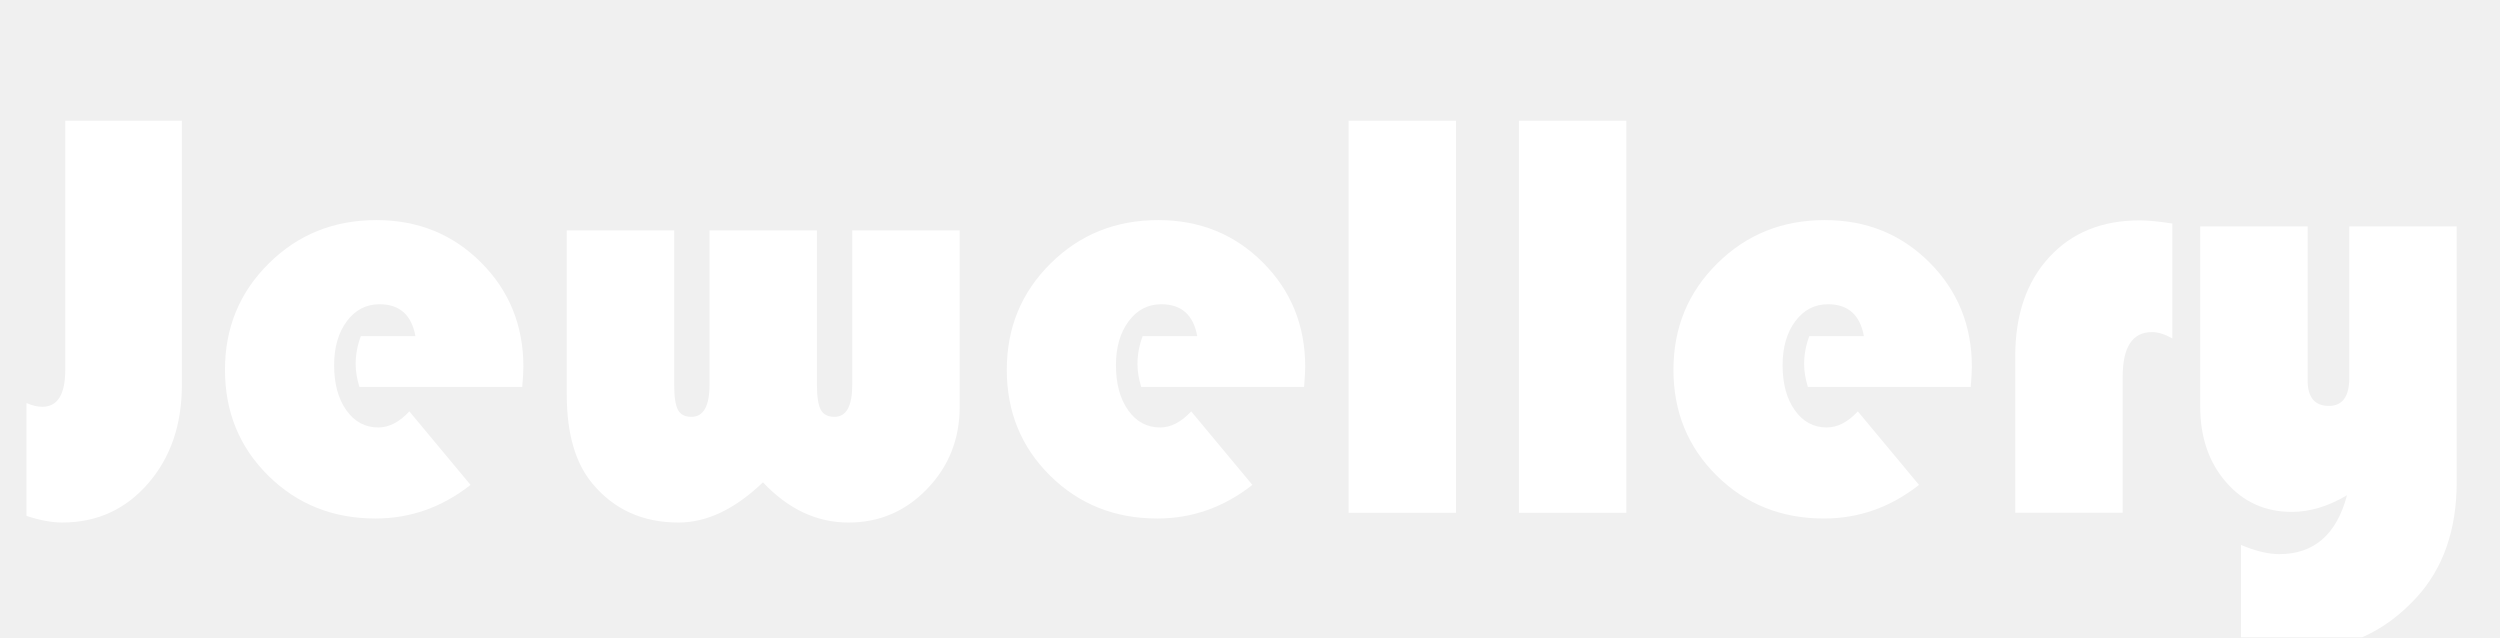
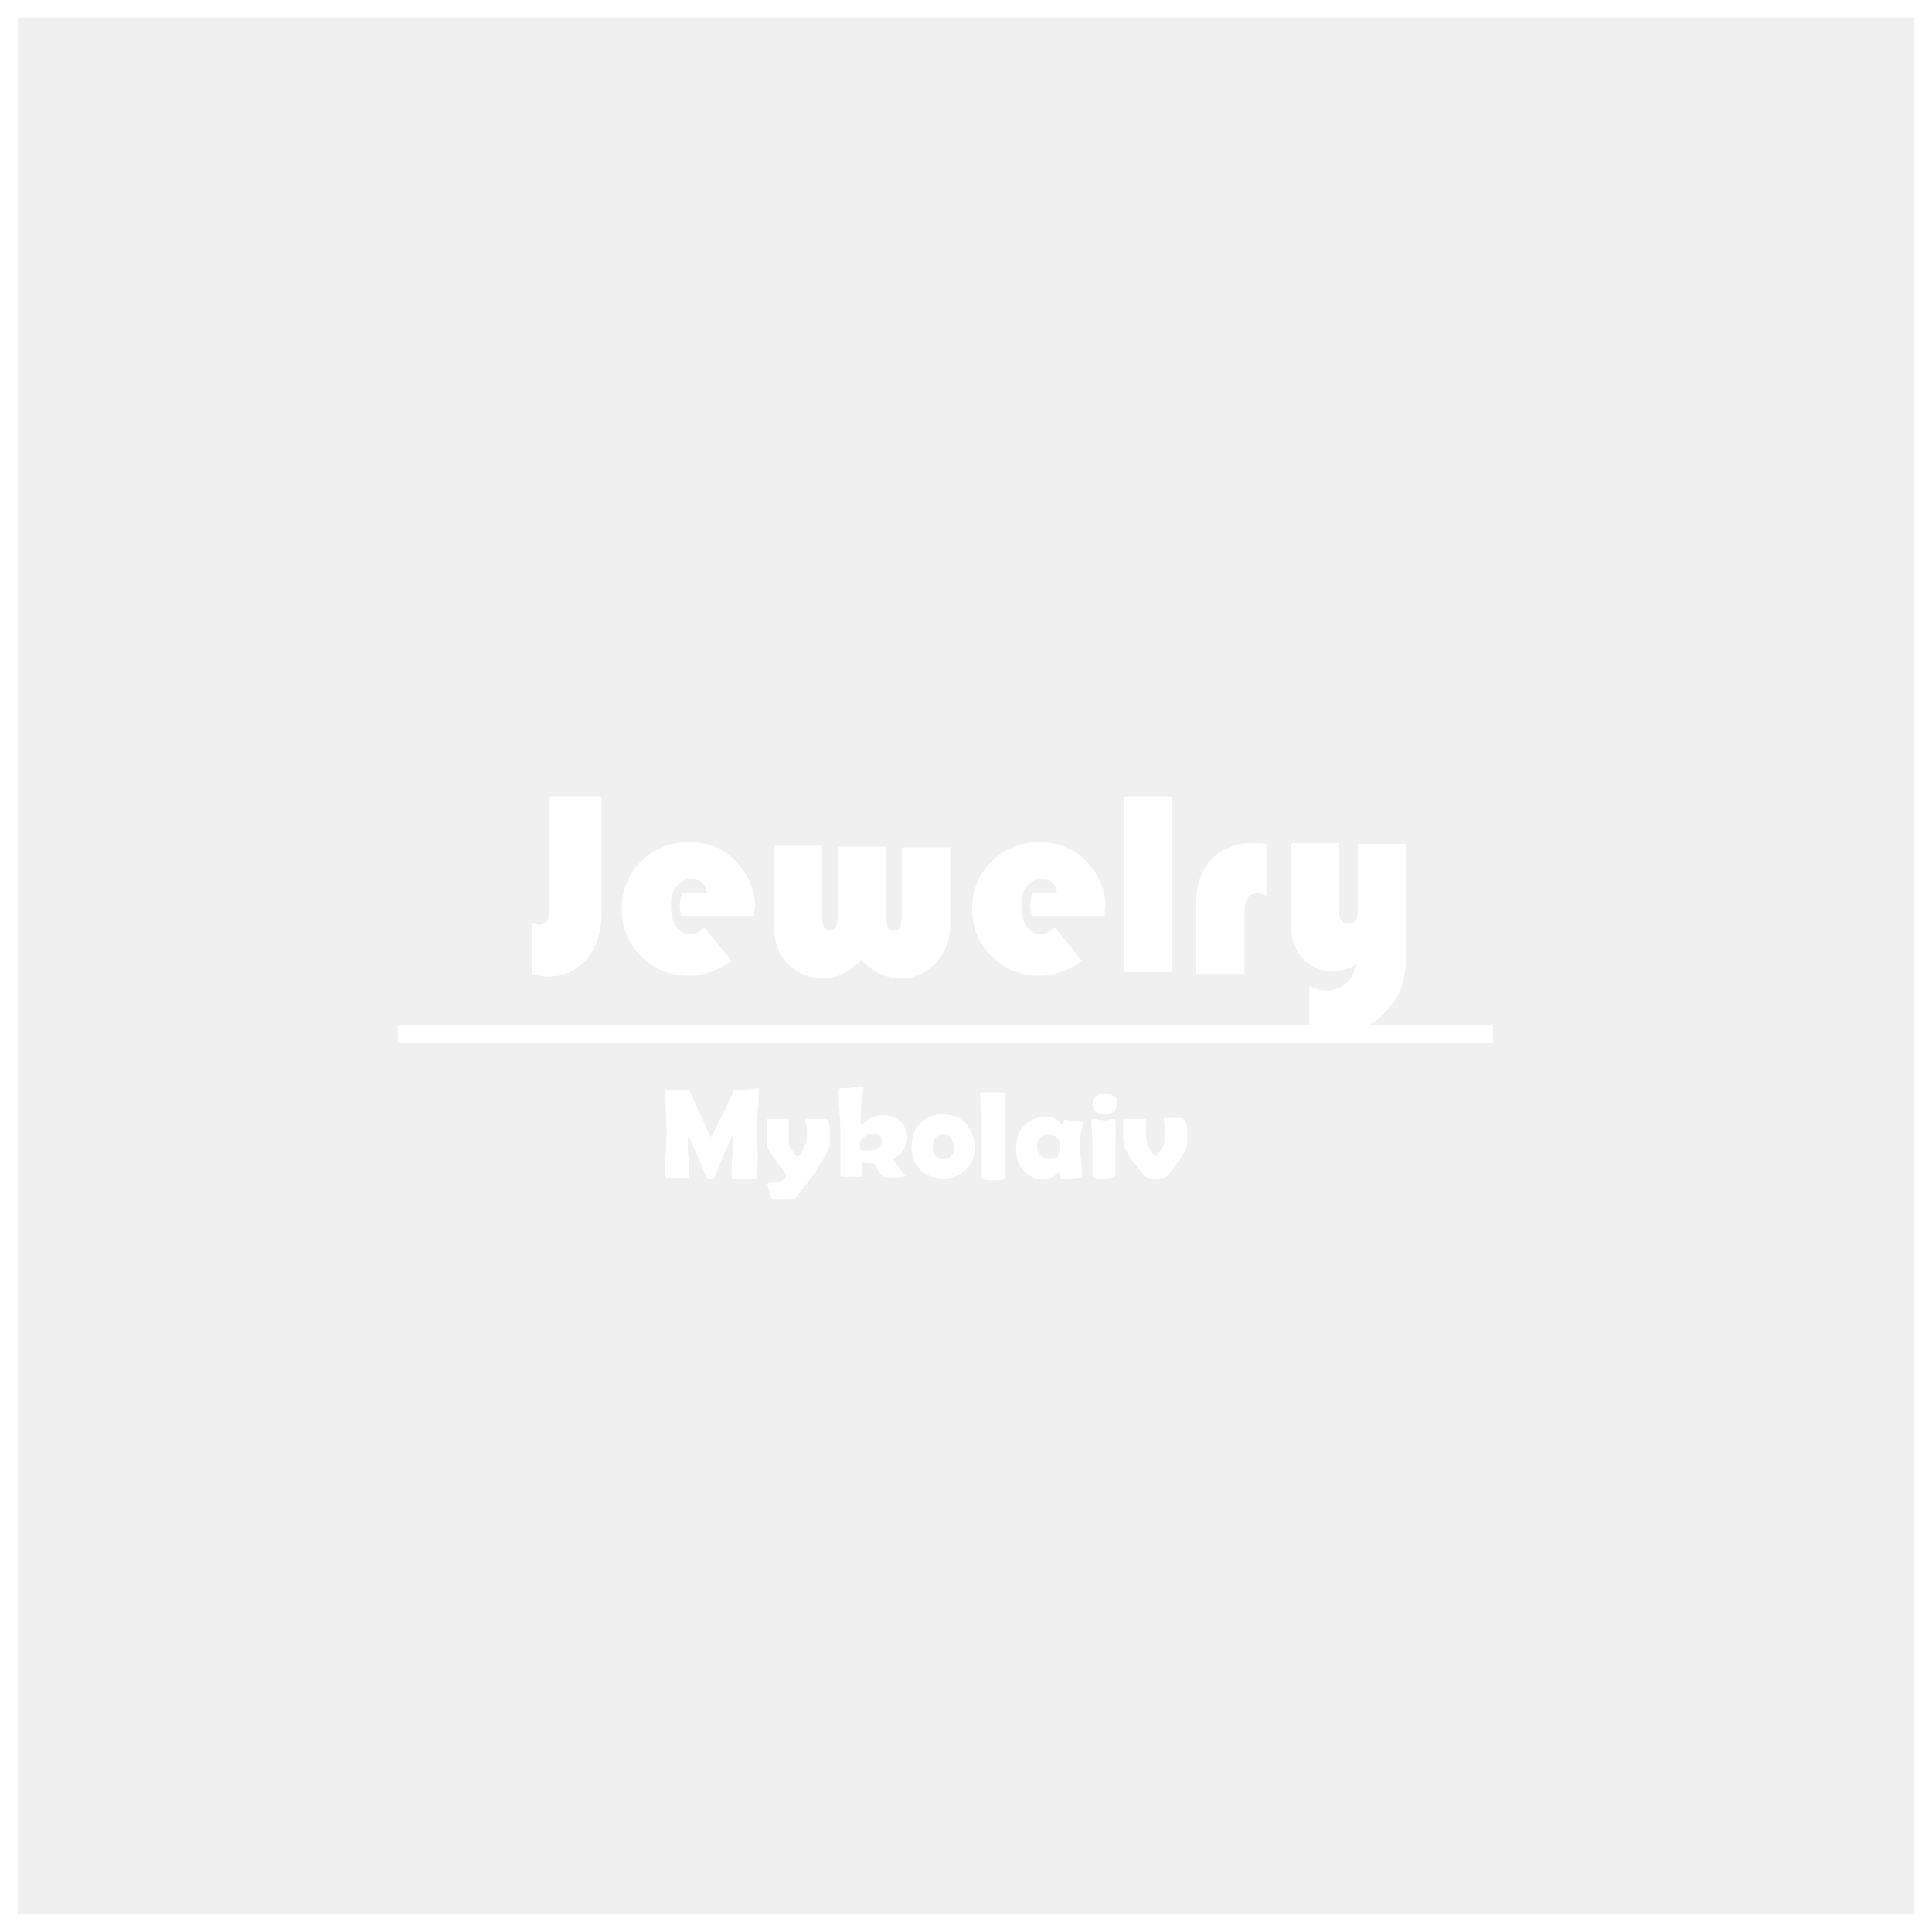
- <svg xmlns="http://www.w3.org/2000/svg" viewBox="0 0 181.333 46.222" height="46.222" width="181.333" xml:space="preserve" id="svg2" version="1.1">
-   <defs id="defs6">
-     <clipPath id="clipPath18" clipPathUnits="userSpaceOnUse">
-       <path id="path16" d="M 0,34.667 H 136 V 0 H 0 Z" />
-     </clipPath>
-   </defs>
-   <g transform="matrix(1.333333,0,0,-1.333333,0,46.22227)" id="g10">
-     <g id="g12">
-       <g clip-path="url(#clipPath18)" id="g14">
-         <g transform="translate(9.8945,28.1003)" id="g20">
-           <path id="path22" style="fill:#ffffff;fill-opacity:1;fill-rule:nonzero;stroke:none" d="m 0,0 v -14.375 c 0,-2.167 -0.615,-3.956 -1.844,-5.367 -1.229,-1.412 -2.786,-2.117 -4.672,-2.117 -0.552,0 -1.198,0.12 -1.937,0.359 v 6.141 c 0.312,-0.136 0.599,-0.204 0.859,-0.204 0.833,0 1.25,0.672 1.25,2.016 l 0,13.547 z" />
-         </g>
-         <g transform="translate(28.4102,13.6159)" id="g24">
-           <path id="path26" style="fill:#ffffff;fill-opacity:1;fill-rule:nonzero;stroke:none" d="m 0,0 h -8.859 c -0.136,0.447 -0.204,0.859 -0.204,1.234 0,0.521 0.094,1.032 0.282,1.532 h 2.969 C -6.021,3.922 -6.672,4.5 -7.766,4.5 c -0.729,0 -1.323,-0.311 -1.781,-0.93 -0.458,-0.62 -0.687,-1.414 -0.687,-2.383 0,-1.01 0.221,-1.828 0.664,-2.453 0.442,-0.625 1.023,-0.937 1.742,-0.937 0.583,0 1.145,0.291 1.687,0.875 l 3.328,-4 c -1.552,-1.219 -3.276,-1.828 -5.171,-1.828 -2.313,0 -4.256,0.775 -5.829,2.328 -1.573,1.552 -2.359,3.474 -2.359,5.765 0,2.282 0.794,4.209 2.383,5.782 1.588,1.573 3.539,2.359 5.852,2.359 2.26,0 4.158,-0.768 5.695,-2.305 C -0.706,5.236 0.062,3.344 0.062,1.094 0.062,0.864 0.042,0.5 0,0" />
-         </g>
-         <g transform="translate(30.832,22.1315)" id="g28">
-           <path id="path30" style="fill:#ffffff;fill-opacity:1;fill-rule:nonzero;stroke:none" d="m 0,0 h 5.844 v -8.391 c 0,-0.656 0.067,-1.112 0.203,-1.367 0.135,-0.256 0.38,-0.383 0.734,-0.383 0.656,0 0.985,0.583 0.985,1.75 V 0 h 5.843 v -8.391 c 0,-0.656 0.071,-1.112 0.211,-1.367 0.141,-0.256 0.388,-0.383 0.743,-0.383 0.645,0 0.968,0.583 0.968,1.75 V 0 h 5.844 v -9.594 c 0,-1.75 -0.589,-3.237 -1.766,-4.461 -1.177,-1.224 -2.604,-1.836 -4.281,-1.836 -1.729,0 -3.281,0.729 -4.656,2.188 -1.521,-1.459 -3.052,-2.188 -4.594,-2.188 -1.948,0 -3.511,0.708 -4.687,2.125 C 0.463,-12.651 0,-11.042 0,-8.938 Z" />
-         </g>
-         <g transform="translate(70.9414,13.6159)" id="g32">
-           <path id="path34" style="fill:#ffffff;fill-opacity:1;fill-rule:nonzero;stroke:none" d="m 0,0 h -8.859 c -0.136,0.447 -0.204,0.859 -0.204,1.234 0,0.521 0.094,1.032 0.282,1.532 h 2.969 C -6.021,3.922 -6.672,4.5 -7.766,4.5 c -0.729,0 -1.323,-0.311 -1.781,-0.93 -0.458,-0.62 -0.687,-1.414 -0.687,-2.383 0,-1.01 0.221,-1.828 0.664,-2.453 0.442,-0.625 1.023,-0.937 1.742,-0.937 0.583,0 1.145,0.291 1.687,0.875 l 3.328,-4 c -1.552,-1.219 -3.276,-1.828 -5.171,-1.828 -2.313,0 -4.256,0.775 -5.829,2.328 -1.573,1.552 -2.359,3.474 -2.359,5.765 0,2.282 0.794,4.209 2.383,5.782 1.588,1.573 3.539,2.359 5.852,2.359 2.259,0 4.158,-0.768 5.695,-2.305 C -0.706,5.236 0.062,3.344 0.062,1.094 0.062,0.864 0.041,0.5 0,0" />
-         </g>
-         <path id="path36" style="fill:#ffffff;fill-opacity:1;fill-rule:nonzero;stroke:none" d="M 79.207,6.772 H 73.363 V 28.1 h 5.844 z" />
-         <path id="path38" style="fill:#ffffff;fill-opacity:1;fill-rule:nonzero;stroke:none" d="M 88.473,6.772 H 82.629 V 28.1 h 5.844 z" />
-         <g transform="translate(107.207,13.6159)" id="g40">
-           <path id="path42" style="fill:#ffffff;fill-opacity:1;fill-rule:nonzero;stroke:none" d="m 0,0 h -8.859 c -0.136,0.447 -0.204,0.859 -0.204,1.234 0,0.521 0.094,1.032 0.282,1.532 h 2.969 C -6.021,3.922 -6.672,4.5 -7.766,4.5 c -0.729,0 -1.323,-0.311 -1.781,-0.93 -0.459,-0.62 -0.687,-1.414 -0.687,-2.383 0,-1.01 0.22,-1.828 0.664,-2.453 0.442,-0.625 1.023,-0.937 1.742,-0.937 0.583,0 1.145,0.291 1.687,0.875 l 3.328,-4 c -1.552,-1.219 -3.276,-1.828 -5.171,-1.828 -2.313,0 -4.256,0.775 -5.829,2.328 -1.573,1.552 -2.359,3.474 -2.359,5.765 0,2.282 0.794,4.209 2.383,5.782 1.588,1.573 3.539,2.359 5.852,2.359 2.259,0 4.158,-0.768 5.695,-2.305 C -0.706,5.236 0.062,3.344 0.062,1.094 0.062,0.864 0.041,0.5 0,0" />
-         </g>
-         <g transform="translate(118.1758,22.5065)" id="g44">
-           <path id="path46" style="fill:#ffffff;fill-opacity:1;fill-rule:nonzero;stroke:none" d="m 0,0 v -6.25 c -0.406,0.229 -0.776,0.344 -1.109,0.344 -1.063,0 -1.594,-0.813 -1.594,-2.438 v -7.39 h -5.844 v 8.515 c 0,2.25 0.614,4.044 1.844,5.383 1.228,1.338 2.869,2.008 4.922,2.008 C -1.323,0.172 -0.729,0.114 0,0" />
-         </g>
-         <g transform="translate(121.9102,-0.056)" id="g48">
-           <path id="path50" style="fill:#ffffff;fill-opacity:1;fill-rule:nonzero;stroke:none" d="m 0,0 v 5.078 c 0.791,-0.333 1.484,-0.5 2.078,-0.5 1.896,0 3.125,1.068 3.688,3.203 -1.022,-0.604 -2.022,-0.906 -3,-0.906 -1.449,0 -2.641,0.539 -3.578,1.617 -0.938,1.078 -1.407,2.45 -1.407,4.117 v 9.797 h 5.844 v -8.375 c 0,-0.927 0.385,-1.39 1.156,-1.39 0.74,0 1.11,0.509 1.11,1.531 v 8.234 h 5.843 V 8.5 C 11.734,5.906 11.005,3.813 9.547,2.219 7.807,0.323 5.703,-0.625 3.234,-0.625 2.15,-0.625 1.072,-0.416 0,0" />
-         </g>
-       </g>
-     </g>
+ <svg xmlns="http://www.w3.org/2000/svg" version="1.1" id="Layer_1" x="0px" y="0px" viewBox="0 0 220 220" style="enable-background:new 0 0 220 220;" xml:space="preserve">
+   <style type="text/css">
+ 	.st0{fill:none;stroke:#FFFFFF;stroke-width:4;}
+ 	.st1{fill:none;stroke:#FFFFFF;stroke-width:2;}
+ 	.st2{fill:#FFFFFF;}
+ </style>
+   <rect class="st0" width="220" height="220" />
+   <line class="st1" x1="45.3" y1="117.7" x2="170" y2="117.7" />
+   <g>
+     <path class="st2" d="M86.2,134c0,0.1-0.1,0.2-0.2,0.2h-2.5c-0.1,0-0.2-0.1-0.2-0.3c0-0.5,0-1.2,0.1-2.2s0.1-1.7,0.1-2.2   c0-0.1,0-0.2-0.1-0.2s-0.3,0.8-1,2.2c-0.3,0.8-0.7,1.7-1,2.5c-0.1,0.1-0.1,0.1-0.2,0.2c0,0-0.1,0-0.3,0c-0.3,0-0.4-0.1-0.4-0.1   c-0.3-0.6-0.6-1.3-1-2.3s-0.8-1.8-1-2.3c0,0,0-0.1-0.1-0.1c0,0.1-0.1,0.1-0.1,0.2c0,0.5,0,1.2,0.1,2.1c0.1,0.9,0.1,1.6,0.1,2.1   c0,0.1-0.1,0.3-0.2,0.3h-2.4c-0.1,0-0.1,0-0.2-0.1v-0.1c0-0.5,0-1.3,0.1-2.4c0.1-1,0.1-1.8,0.1-2.4s0-1.6-0.1-3.1   c0-0.4,0-1-0.1-1.7v-0.1c0-0.1,0.1-0.1,0.3-0.1c0.3,0,0.6,0,1.2,0s0.9,0,1.2,0c0.1,0,0.1,0.1,0.2,0.3l2.1,4.6   c0.1,0.3,0.3,0.5,0.3,0.5s0.1-0.2,0.3-0.6c0.5-1,1.2-2.5,2.2-4.5c0.1-0.2,0.1-0.3,0.3-0.3c0.1,0,0.3,0,0.6,0c0.3,0,0.5,0,0.6,0   s0.3,0,0.6-0.1c0.3,0,0.4-0.1,0.6-0.1s0.2,0.1,0.2,0.1c0,0.6,0,1.4-0.1,2.5s-0.1,1.9-0.1,2.5c0,0.5,0,1.3,0.1,2.4   C86.3,132.5,86.2,133.4,86.2,134z" />
+     <path class="st2" d="M94.5,129.1c0,0.9,0,1.5-0.1,1.7s-0.6,1.1-1.5,2.6c-0.1,0.2-0.6,0.8-1.2,1.6c-0.7,0.9-1.1,1.4-1.2,1.5   s-0.8,0.1-2.2,0.1c-0.2,0-0.3,0-0.4-0.1c-0.1-0.2-0.1-0.4-0.2-0.7c-0.1-0.1-0.1-0.3-0.2-0.5c-0.1-0.3-0.1-0.4-0.1-0.5   s0.1-0.1,0.1-0.1c1.3,0,2-0.3,2-0.9c0-0.1-0.3-0.6-1-1.4c-0.7-0.9-1-1.5-1.1-1.7c-0.1-0.1-0.1-0.6-0.1-1.5c0-0.1,0-0.4,0-0.8   s0-0.6,0-0.8c0-0.1,0.1-0.2,0.2-0.2c0.2,0,0.6,0,1.1,0s0.8,0,1.1,0c0.1,0,0.1,0.1,0.1,0.2s0,0.3,0,0.6s0,0.5,0,0.6c0,0.6,0,1,0,1.3   c0,0.1,0.1,0.5,0.4,0.9c0.3,0.5,0.5,0.7,0.6,0.7s0.3-0.2,0.6-0.7c0.2-0.4,0.3-0.8,0.4-0.9c0.1-0.4,0.1-0.9,0.1-1.4   c0-0.1,0-0.3-0.1-0.6s-0.1-0.5-0.1-0.6s0.1-0.1,0.1-0.1c0.2,0,0.6,0,1.1,0s0.8,0,1.1,0c0.1,0,0.2,0.1,0.3,0.2   C94.4,127.8,94.5,128.3,94.5,129.1z" />
+     <path class="st2" d="M103.3,129.5c0,1-0.5,1.9-1.5,2.4c-0.1,0.1-0.1,0.1-0.1,0.1s0.2,0.4,0.7,1c0.4,0.6,0.7,0.9,0.7,0.9   c0,0.1-0.6,0.2-1.9,0.2c-0.5,0-0.8-0.1-0.8-0.2c-0.2-0.3-0.5-0.8-0.9-1.4c0,0-0.4-0.1-1.3-0.1c0,0.1,0,0.4,0,0.7s0,0.6,0,0.7   c0,0.1-0.1,0.2-0.2,0.2s-0.5,0-1.1,0s-0.9,0-1,0s-0.2-0.1-0.2-0.3v-4.4c0-0.6,0-1.5-0.1-2.6c-0.1-1.2-0.1-2-0.1-2.6   c0-0.1,0.1-0.2,0.2-0.2c0.3,0,0.6,0,1.1,0c0.1,0,0.3-0.1,0.7-0.1c0.3-0.1,0.5-0.1,0.7-0.1c0.1,0,0.1,0.1,0.1,0.2   c0,0.2,0,0.4-0.1,0.8c0,0.3-0.1,0.6-0.1,0.8c-0.1,1-0.1,1.8-0.1,2.4c0,0.1,0,0.2,0.1,0.2s0.1-0.1,0.1-0.1c0.6-0.6,1.4-1,2.2-1   s1.5,0.2,2,0.6C103,128.1,103.3,128.7,103.3,129.5z M100.4,129.9c0-0.6-0.3-0.8-1-0.8c-0.3,0-0.6,0.1-0.9,0.3s-0.6,0.5-0.6,0.8   c0,0.4,0.1,0.6,0.1,0.7s0.3,0.1,0.8,0.1C100,131,100.4,130.6,100.4,129.9z" />
+     <path class="st2" d="M111,130.6c0,1.1-0.3,1.9-1,2.6c-0.7,0.7-1.5,1-2.6,1c-1,0-1.9-0.3-2.6-1s-1-1.5-1-2.6s0.3-2,1-2.7   s1.5-1,2.6-1c1,0,1.9,0.3,2.6,1C110.6,128.7,111,129.6,111,130.6z M108.6,130.6c0-0.3-0.1-0.7-0.3-1c-0.2-0.3-0.6-0.4-0.9-0.4   s-0.7,0.1-0.9,0.4c-0.2,0.3-0.3,0.6-0.3,1s0.1,0.7,0.3,1c0.2,0.3,0.6,0.4,0.9,0.4s0.7-0.1,0.9-0.4   C108.6,131.4,108.6,131,108.6,130.6z" />
+     <path class="st2" d="M114.5,129.9c0,1.3,0,2.3,0,3c0,0.1,0,0.3,0,0.6c0,0.2,0,0.4,0,0.6c0,0.1-0.1,0.1-0.2,0.2   c-0.2,0.1-0.6,0.1-1.2,0.1s-0.9,0-1.1-0.1c-0.1,0-0.1-0.1-0.2-0.2c0,0,0-0.1,0-0.3c0-0.4,0-1,0-1.9s0-1.5,0-1.9c0-2,0-2.9,0-2.7   c0-1-0.1-1.9-0.2-2.7c0-0.1,0-0.1,0-0.1c0-0.1,0.1-0.1,0.2-0.1h2.6c0.1,0,0.2,0.1,0.1,0.1v0.1C114.5,126.4,114.5,128.3,114.5,129.9   z" />
+     <path class="st2" d="M123,130.6c0,0.3,0,0.9,0.1,1.6c0.1,0.7,0.1,1.3,0.1,1.6c0,0.2-0.1,0.3-0.3,0.3c-0.6,0.1-1.3,0.1-2,0.1   c-0.1,0-0.1-0.1-0.2-0.4c0-0.3-0.1-0.4-0.1-0.4c-0.1,0-0.1,0.1-0.1,0.1c-0.6,0.6-1.1,0.8-1.7,0.8c-0.9,0-1.7-0.3-2.3-1.1   c-0.6-0.7-0.8-1.5-0.8-2.4c0-1.1,0.3-2,0.9-2.6c0.6-0.7,1.5-1,2.6-1c0.8,0,1.3,0.3,1.7,0.8l0.1,0.1c0.1,0,0.1-0.1,0.1-0.3   c0.1-0.2,0.1-0.3,0.2-0.3c0.2,0,0.5,0.1,1,0.1c0.5,0.1,0.8,0.2,1,0.2c0.1,0,0.1,0.1,0.1,0.1v0.1C123,128.7,123,129.7,123,130.6z    M120.7,130.6c0-0.4-0.1-0.8-0.3-1c-0.3-0.3-0.6-0.4-1-0.4s-0.8,0.1-1,0.4c-0.2,0.3-0.3,0.6-0.3,1s0.1,0.7,0.4,1s0.6,0.4,1,0.4   s0.8-0.1,1-0.4C120.5,131.4,120.7,131,120.7,130.6z" />
+     <path class="st2" d="M127,130.9c0,0.3,0,0.8,0,1.5s0,1.2,0,1.5c0,0.1-0.1,0.1-0.2,0.2c-0.1,0-0.6,0.1-1.1,0.1s-0.9,0-1.1-0.1   c-0.1,0-0.1-0.1-0.2-0.1c0,0,0-0.1,0-0.2c0-0.3,0-0.8,0-1.5c0-0.6,0-1.2,0-1.5c0-1.3-0.1-2.4-0.1-3.2c0-0.1,0-0.1,0-0.1   c0-0.1,0.1-0.1,0.2-0.1s0.3,0,0.6,0.1c0.3,0,0.5,0.1,0.6,0.1s0.3,0,0.6-0.1c0.3-0.1,0.5-0.1,0.6-0.1s0.1,0.1,0.1,0.1v0.1   C127.1,128.6,127,129.7,127,130.9z M127.2,125.6c0,0.8-0.5,1.3-1.4,1.3c-0.4,0-0.7-0.1-1-0.3c-0.3-0.2-0.4-0.6-0.4-0.9   s0.1-0.7,0.4-0.9s0.6-0.3,1-0.3c0.3,0,0.7,0.1,1,0.3C127.1,124.9,127.2,125.2,127.2,125.6z" />
+     <path class="st2" d="M135.2,129.2c0,0.8,0,1.3-0.1,1.5c-0.1,0.3-0.4,0.9-1,1.7c-0.5,0.7-0.9,1.3-1.3,1.6c-0.1,0.1-0.5,0.2-1.1,0.2   s-0.9,0-1-0.1c-0.1,0-0.2-0.1-0.3-0.1c-0.3-0.3-0.7-0.8-1.3-1.6s-0.9-1.4-1-1.7c-0.1-0.3-0.2-0.8-0.2-1.5c0-0.2,0-0.5,0-0.8   s0-0.6,0-0.8c0-0.1,0.1-0.2,0.3-0.2c0.2,0,0.6,0,1.1,0s0.8,0,1.1,0c0.1,0,0.1,0.1,0.1,0.2s0,0.3,0,0.6s0,0.5,0,0.6   c0,0.5,0,0.9,0.1,1.2c0,0.1,0.1,0.5,0.4,0.9c0.3,0.5,0.5,0.7,0.6,0.7s0.3-0.2,0.6-0.7c0.3-0.4,0.4-0.7,0.4-0.9   c0.1-0.3,0.1-0.8,0.1-1.3c0-0.1,0-0.3-0.1-0.6c0-0.3-0.1-0.5-0.1-0.6s0.1-0.2,0.1-0.2c0.1,0,0.3,0,0.5,0s0.4,0,0.5,0s0.3,0,0.5,0   s0.4,0,0.5,0s0.2,0.1,0.2,0.2C135.2,127.8,135.2,128.4,135.2,129.2z" />
+   </g>
+   <g>
+     <path class="st2" d="M68.5,90.7v13.5c0,2-0.6,3.7-1.7,5c-1.1,1.3-2.6,2-4.4,2c-0.5,0-1.1-0.1-1.8-0.3v-5.8c0.3,0.1,0.6,0.2,0.8,0.2   c0.8,0,1.2-0.6,1.2-1.9V90.7H68.5z" />
+     <path class="st2" d="M85.9,104.3h-8.3c-0.1-0.4-0.2-0.8-0.2-1.2c0-0.5,0.1-1,0.3-1.4h2.8c-0.2-1.1-0.8-1.6-1.8-1.6   c-0.7,0-1.2,0.3-1.7,0.9s-0.6,1.3-0.6,2.2c0,0.9,0.2,1.7,0.6,2.3s1,0.9,1.6,0.9c0.5,0,1.1-0.3,1.6-0.8l3.1,3.8   c-1.5,1.1-3.1,1.7-4.8,1.7c-2.2,0-4-0.7-5.5-2.2s-2.2-3.3-2.2-5.4s0.7-3.9,2.2-5.4s3.3-2.2,5.5-2.2c2.1,0,3.9,0.7,5.3,2.2   s2.2,3.2,2.2,5.3C85.9,103.4,85.9,103.8,85.9,104.3z" />
+     <path class="st2" d="M88.1,96.3h5.5v7.9c0,0.6,0.1,1,0.2,1.3s0.4,0.4,0.7,0.4c0.6,0,0.9-0.5,0.9-1.6v-7.9h5.5v7.9   c0,0.6,0.1,1,0.2,1.3s0.4,0.4,0.7,0.4c0.6,0,0.9-0.5,0.9-1.6v-7.9h5.5v9c0,1.6-0.6,3-1.7,4.2s-2.4,1.7-4,1.7s-3.1-0.7-4.4-2.1   c-1.4,1.4-2.9,2.1-4.3,2.1c-1.8,0-3.3-0.7-4.4-2c-0.9-1-1.3-2.6-1.3-4.5L88.1,96.3L88.1,96.3z" />
+     <path class="st2" d="M125.8,104.3h-8.3c-0.1-0.4-0.2-0.8-0.2-1.2c0-0.5,0.1-1,0.3-1.4h2.8c-0.2-1.1-0.8-1.6-1.8-1.6   c-0.7,0-1.2,0.3-1.7,0.9s-0.6,1.3-0.6,2.2c0,0.9,0.2,1.7,0.6,2.3s1,0.9,1.6,0.9c0.5,0,1.1-0.3,1.6-0.8l3.1,3.8   c-1.5,1.1-3.1,1.7-4.8,1.7c-2.2,0-4-0.7-5.5-2.2s-2.2-3.3-2.2-5.4s0.7-3.9,2.2-5.4s3.3-2.2,5.5-2.2c2.1,0,3.9,0.7,5.3,2.2   c1.4,1.4,2.2,3.2,2.2,5.3C125.8,103.4,125.8,103.8,125.8,104.3z" />
+     <path class="st2" d="M133.5,90.7v20H128v-20H133.5z" />
+     <path class="st2" d="M144.2,96.1v5.9c-0.4-0.2-0.7-0.3-1-0.3c-1,0-1.5,0.8-1.5,2.3v6.9h-5.5v-8c0-2.1,0.6-3.8,1.7-5   s2.7-1.9,4.6-1.9C143,96,143.5,96,144.2,96.1z" />
+     <path class="st2" d="M149.1,117.1v-4.8c0.7,0.3,1.4,0.5,1.9,0.5c1.8,0,2.9-1,3.5-3c-1,0.6-1.9,0.8-2.8,0.8c-1.4,0-2.5-0.5-3.4-1.5   s-1.3-2.3-1.3-3.9V96h5.5v7.9c0,0.9,0.4,1.3,1.1,1.3c0.7,0,1-0.5,1-1.4v-7.7h5.5v13c0,2.4-0.7,4.4-2.1,5.9   c-1.6,1.8-3.6,2.7-5.9,2.7C151.2,117.7,150.1,117.5,149.1,117.1z" />
  </g>
</svg>
